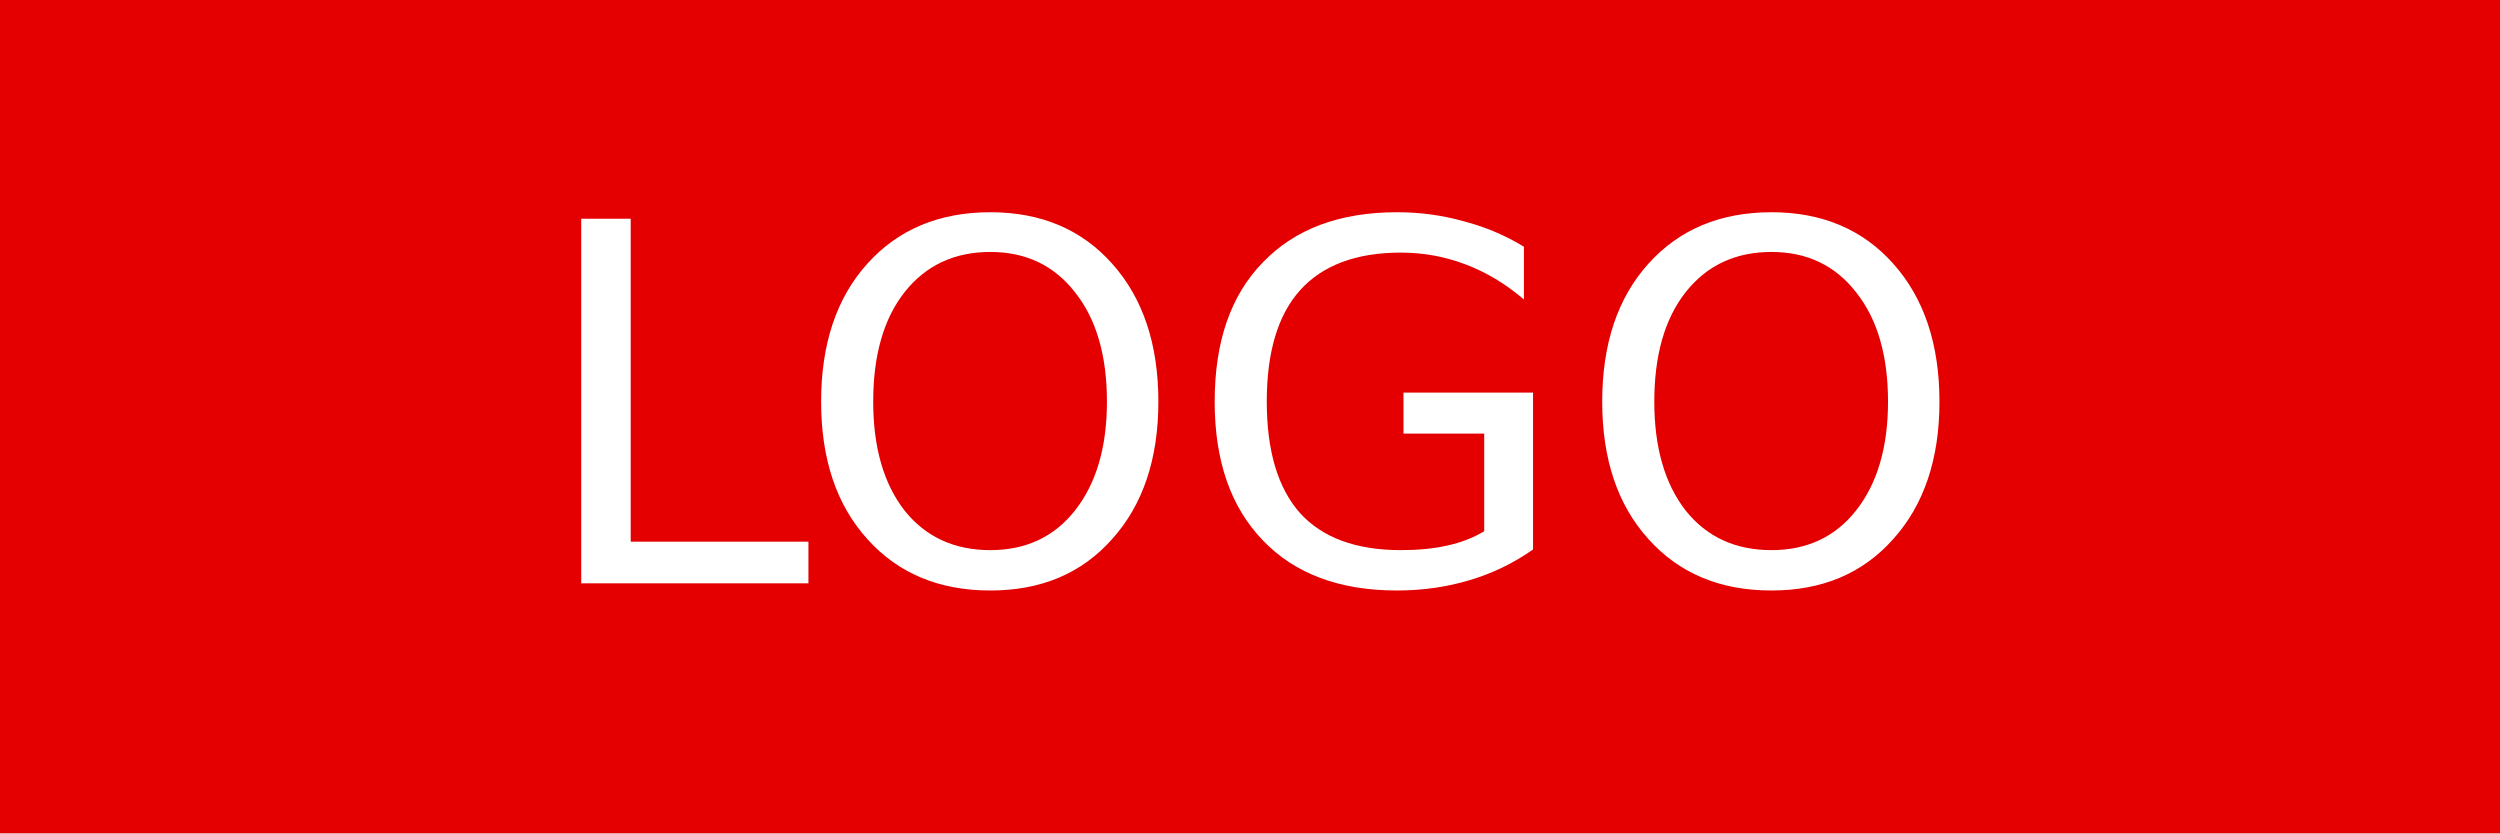
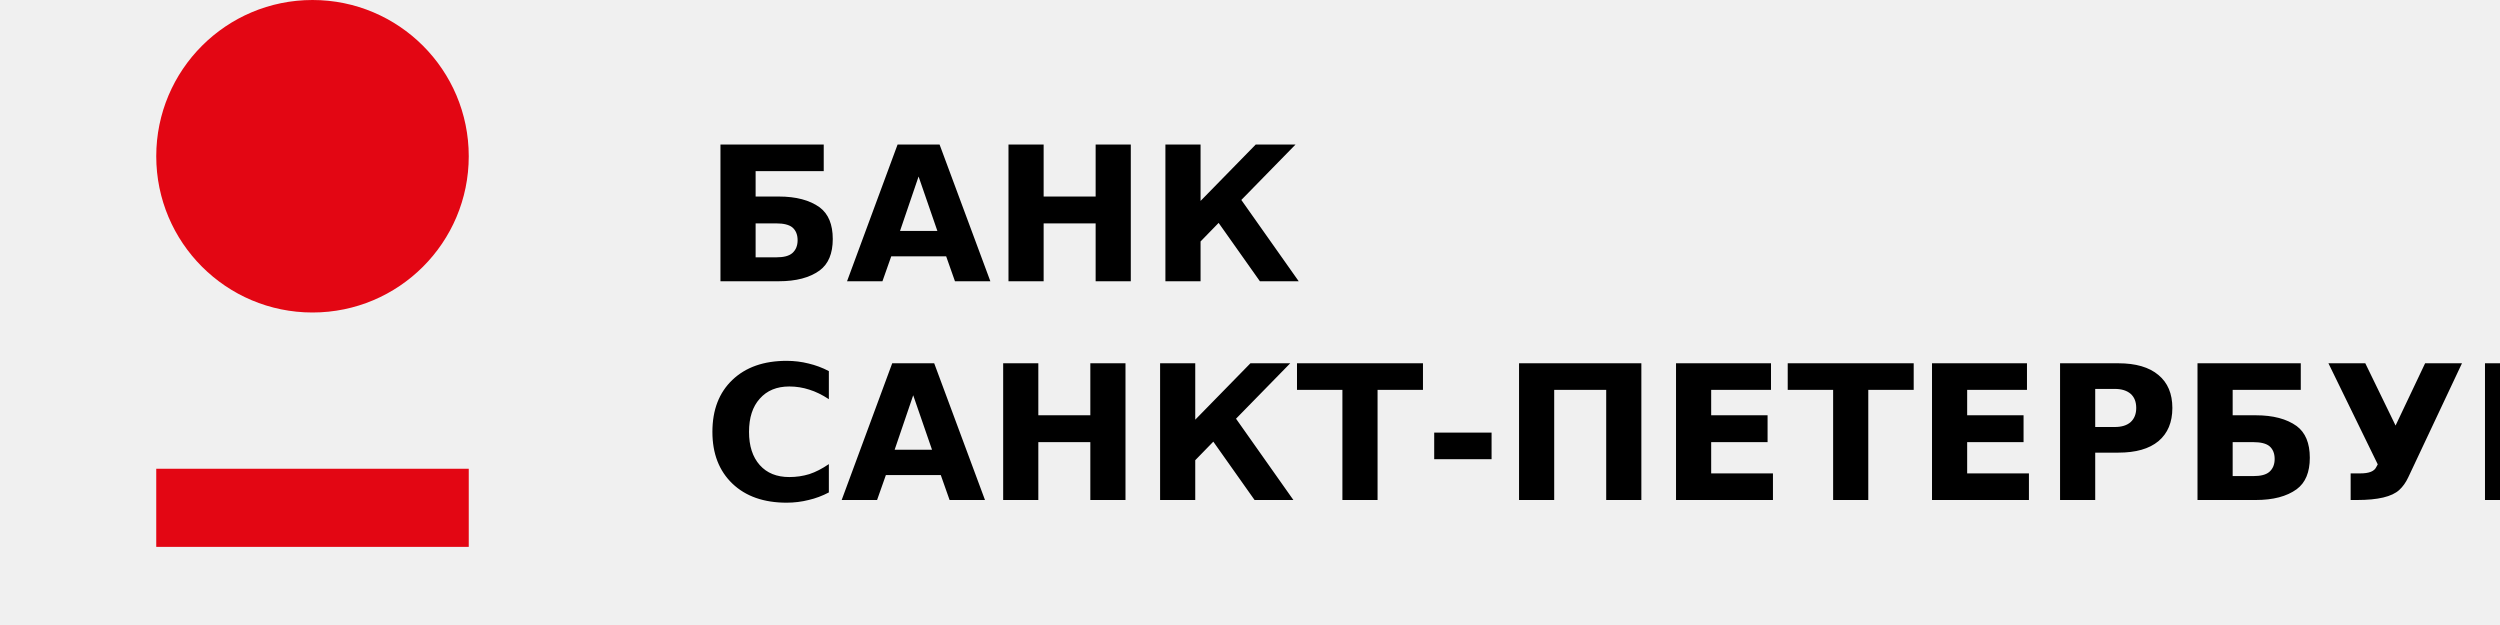
- <svg xmlns="http://www.w3.org/2000/svg" width="60" height="20">
-   <rect width="60" height="20" fill="#E40000" />
-   <text x="30" y="14" font-size="12" font-family="DejaVu Sans" fill="#ffffff" text-anchor="middle">LOGO</text>
+ <svg xmlns="http://www.w3.org/2000/svg" width="160" height="40" viewBox="0 0 160 40">
+   <circle cx="20" cy="10" r="10" fill="#e30613" />
+   <rect x="10" y="30" width="20" height="5" fill="#e30613" />
+   <text x="45" y="18" font-family="DejaVu Sans" font-weight="bold" font-size="12" fill="#000">БАНК</text>
+   <text x="45" y="32" font-family="DejaVu Sans" font-weight="bold" font-size="12" fill="#000">САНКТ-ПЕТЕРБУРГ</text>
</svg>
